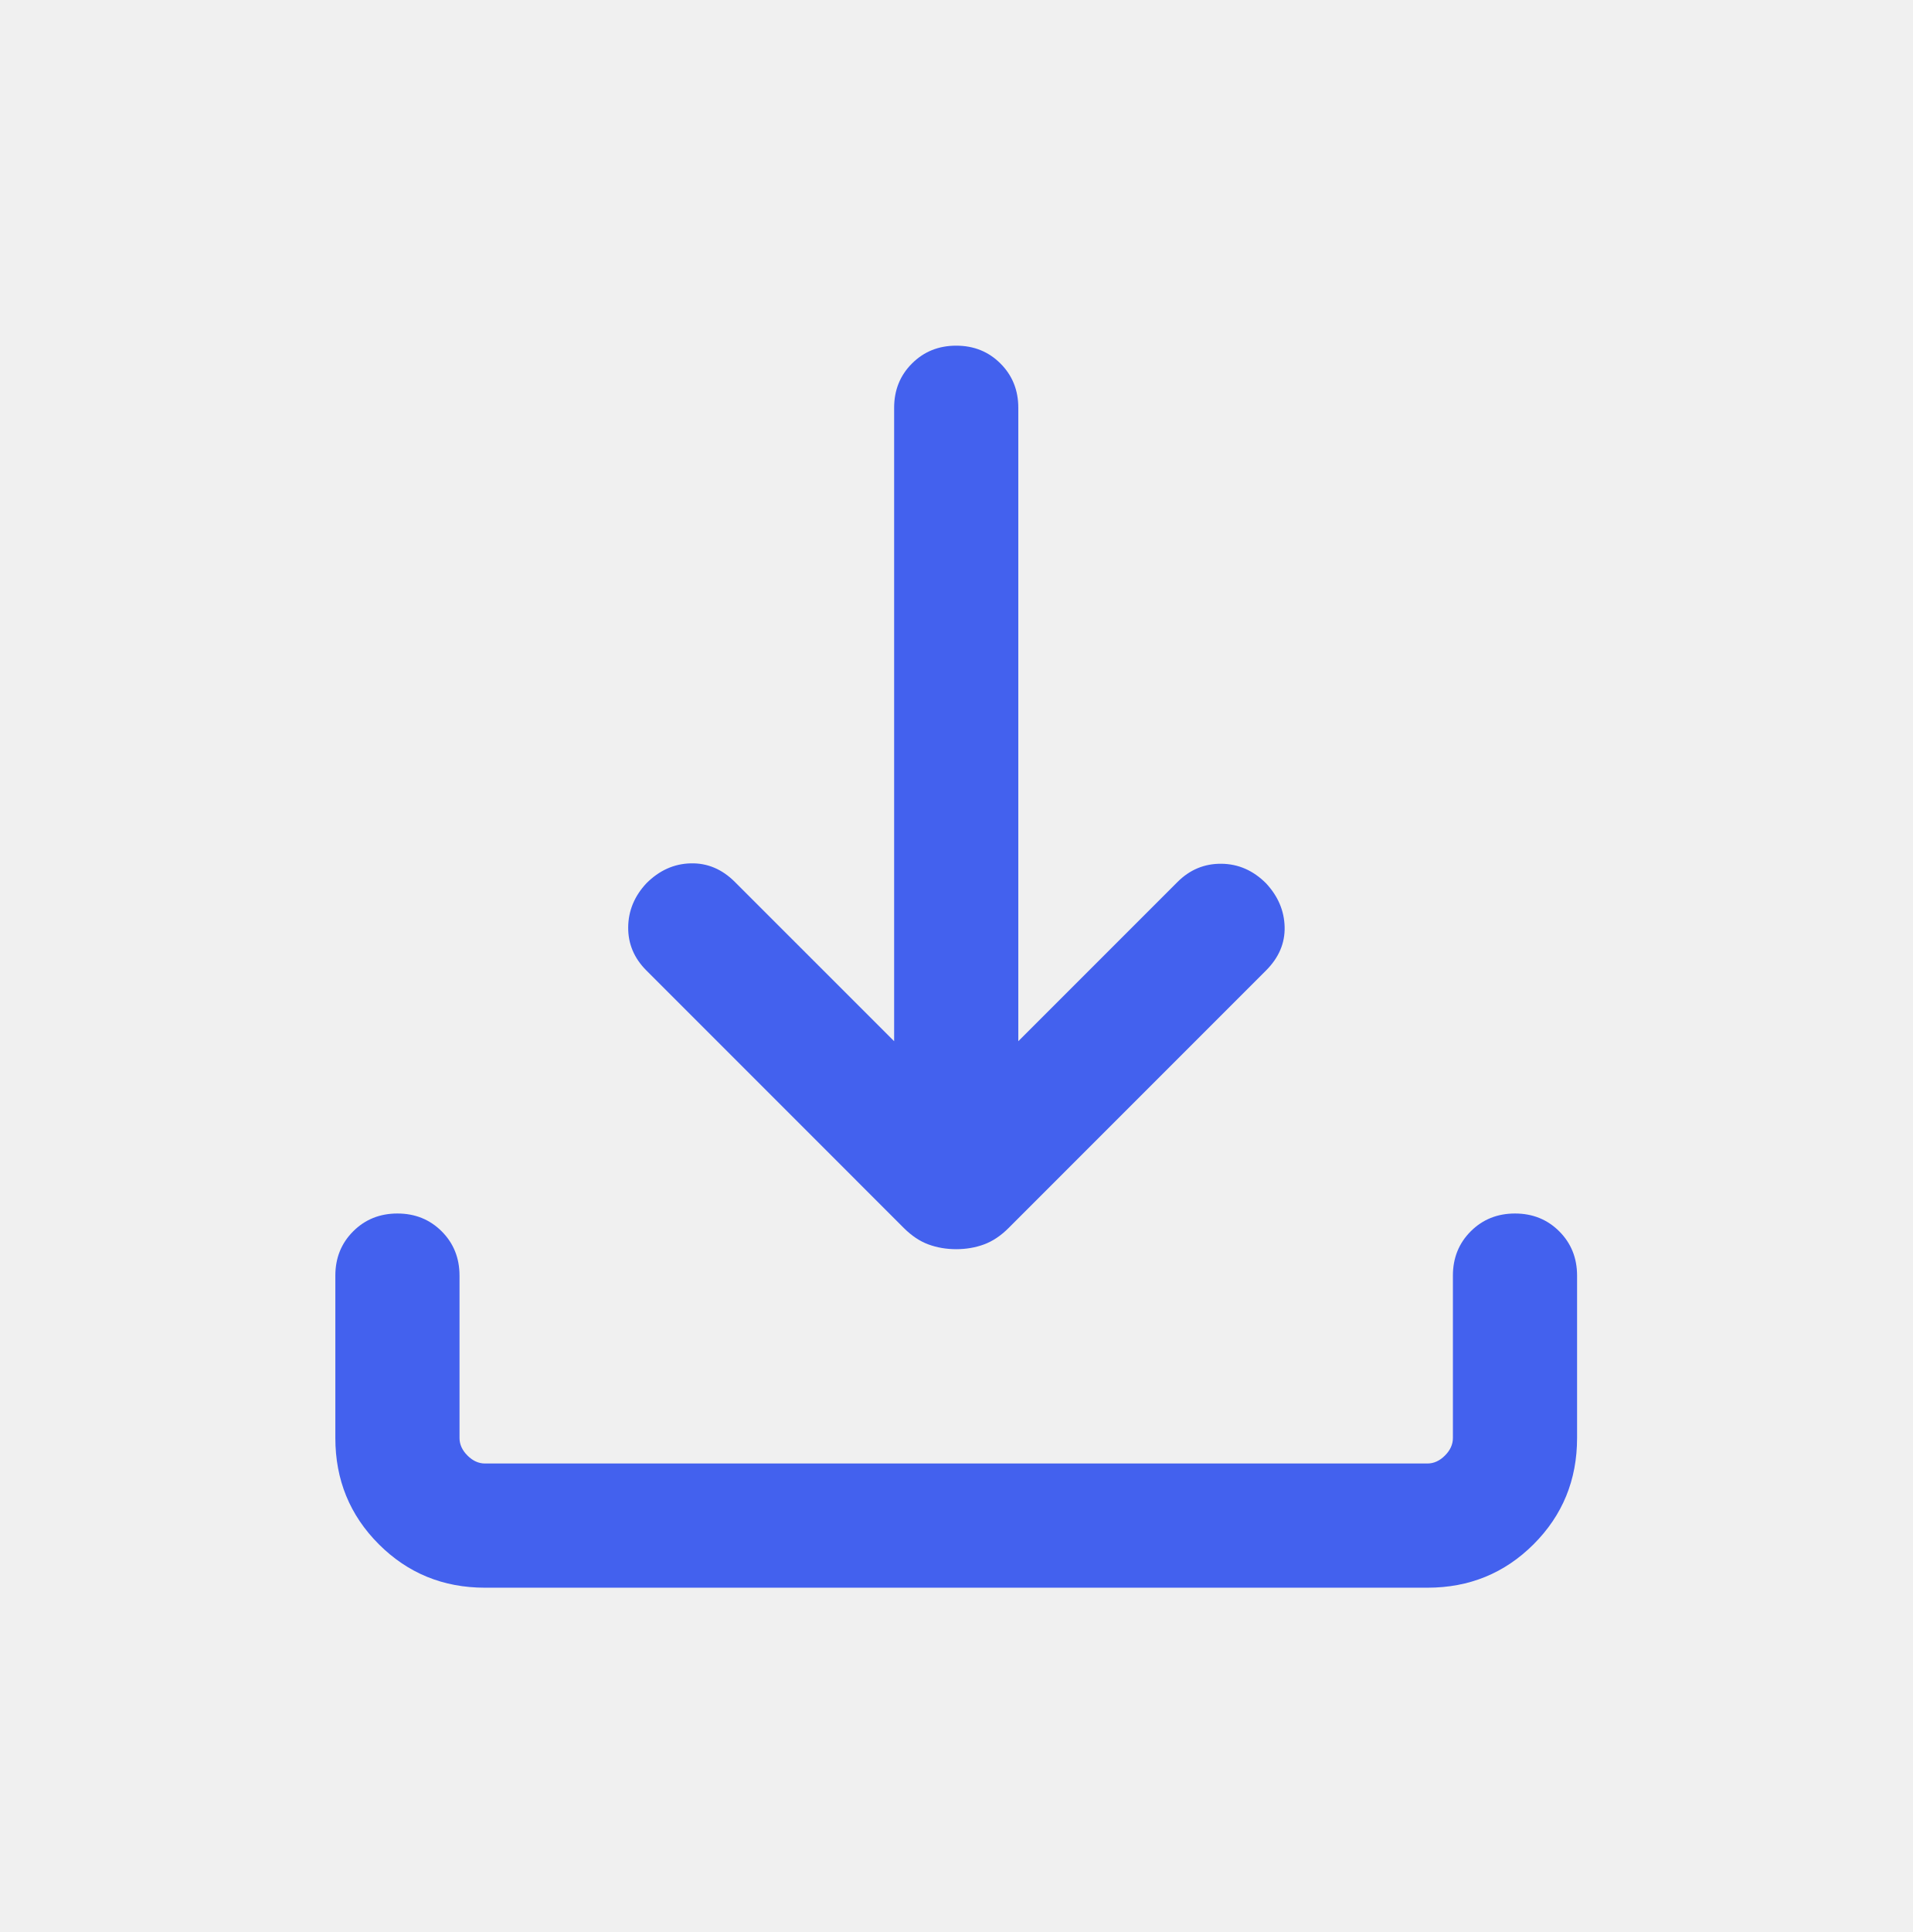
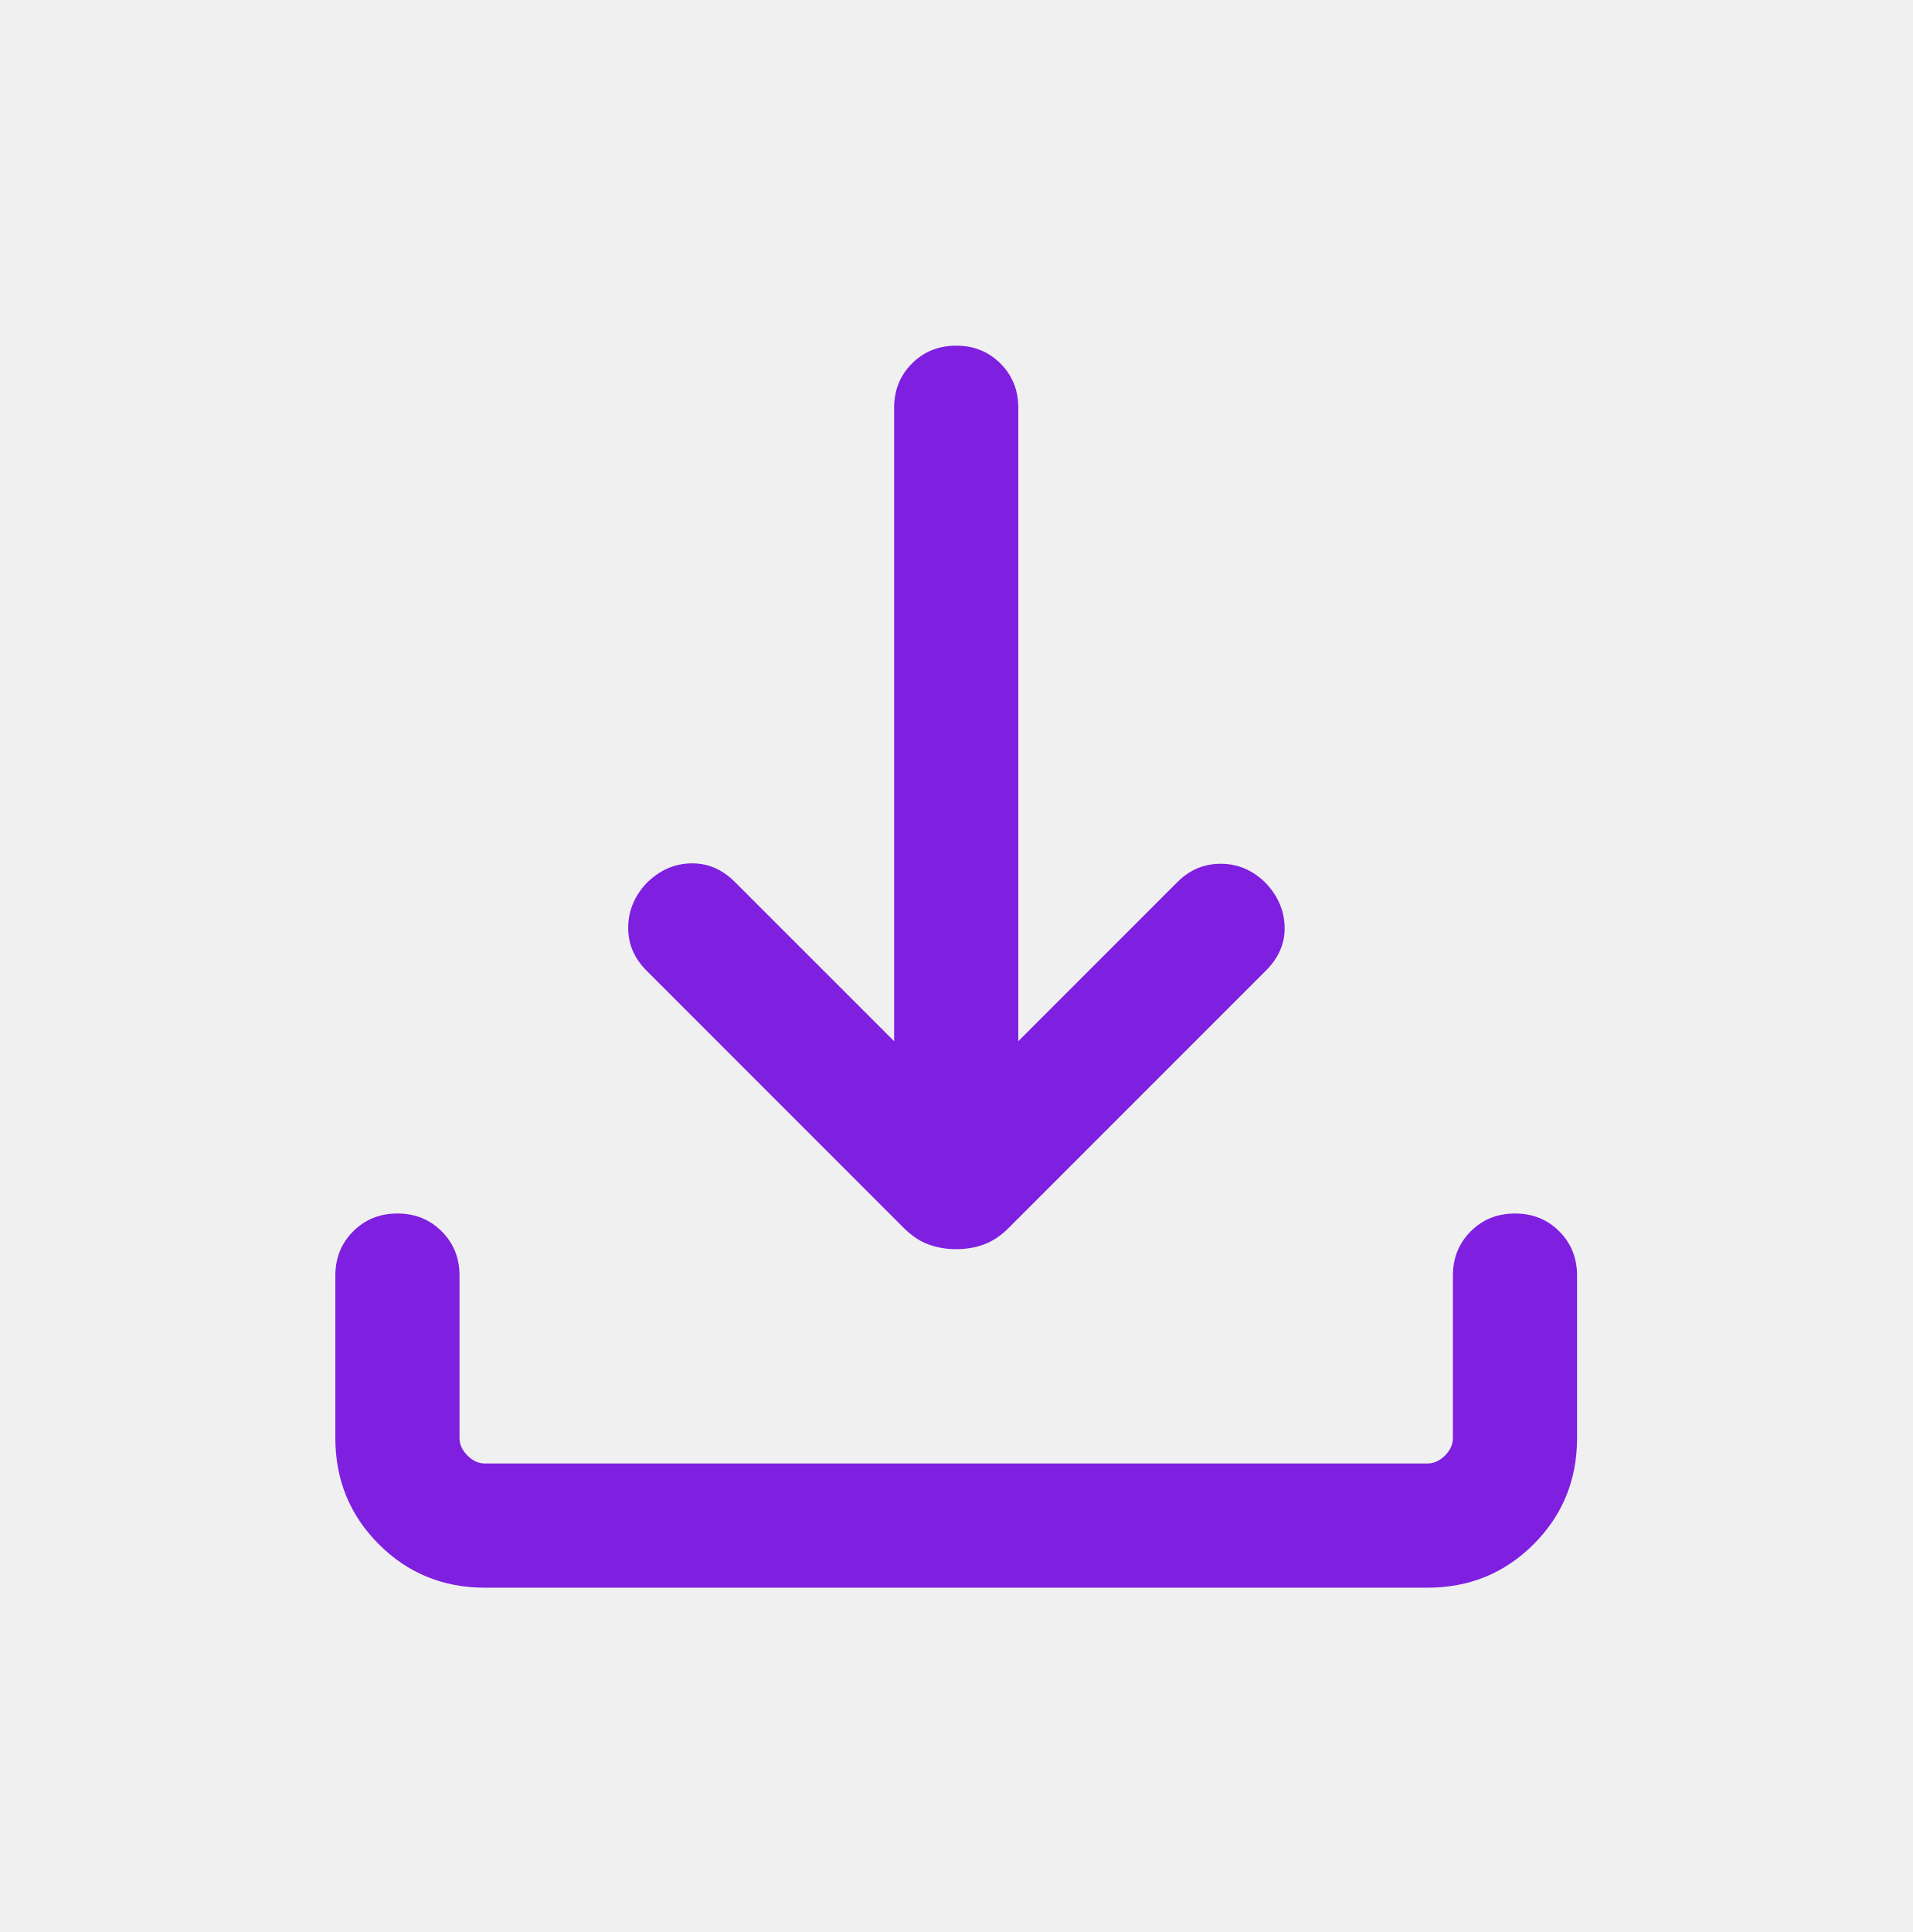
<svg xmlns="http://www.w3.org/2000/svg" width="100" height="101" viewBox="0 0 100 101" fill="none">
  <g clip-path="url(#clip0_883_100726)">
-     <path d="M50 65.304C49.478 65.304 48.993 65.22 48.543 65.054C48.094 64.888 47.667 64.602 47.261 64.197L33.801 50.736C33.157 50.092 32.84 49.339 32.848 48.476C32.856 47.613 33.174 46.846 33.801 46.175C34.473 45.503 35.244 45.156 36.115 45.134C36.986 45.112 37.758 45.436 38.429 46.108L46.754 54.432V21.318C46.754 20.397 47.065 19.625 47.686 19.004C48.308 18.382 49.079 18.071 50 18.071C50.921 18.071 51.693 18.382 52.314 19.004C52.936 19.625 53.247 20.397 53.247 21.318V54.432L61.571 46.108C62.215 45.464 62.979 45.147 63.864 45.155C64.749 45.163 65.528 45.503 66.199 46.175C66.826 46.846 67.151 47.606 67.173 48.455C67.195 49.304 66.871 50.065 66.199 50.736L52.739 64.197C52.334 64.602 51.906 64.888 51.457 65.054C51.007 65.22 50.522 65.304 50 65.304ZM25.36 83.001C23.174 83.001 21.323 82.244 19.808 80.729C18.293 79.214 17.535 77.363 17.535 75.176V66.686C17.535 65.764 17.846 64.993 18.468 64.371C19.089 63.75 19.86 63.439 20.782 63.439C21.703 63.439 22.474 63.75 23.096 64.371C23.717 64.993 24.028 65.764 24.028 66.686V75.176C24.028 75.509 24.167 75.815 24.444 76.092C24.722 76.37 25.027 76.508 25.36 76.508H74.64C74.973 76.508 75.278 76.37 75.556 76.092C75.834 75.815 75.972 75.509 75.972 75.176V66.686C75.972 65.764 76.283 64.993 76.904 64.371C77.526 63.75 78.297 63.439 79.219 63.439C80.14 63.439 80.911 63.75 81.533 64.371C82.154 64.993 82.465 65.764 82.465 66.686V75.176C82.465 77.363 81.708 79.214 80.193 80.729C78.678 82.244 76.827 83.001 74.64 83.001H25.36Z" fill="#4361ee" />
+     <path d="M50 65.304C49.478 65.304 48.993 65.22 48.543 65.054C48.094 64.888 47.667 64.602 47.261 64.197L33.801 50.736C33.157 50.092 32.84 49.339 32.848 48.476C32.856 47.613 33.174 46.846 33.801 46.175C34.473 45.503 35.244 45.156 36.115 45.134C36.986 45.112 37.758 45.436 38.429 46.108L46.754 54.432V21.318C46.754 20.397 47.065 19.625 47.686 19.004C48.308 18.382 49.079 18.071 50 18.071C50.921 18.071 51.693 18.382 52.314 19.004C52.936 19.625 53.247 20.397 53.247 21.318V54.432L61.571 46.108C62.215 45.464 62.979 45.147 63.864 45.155C64.749 45.163 65.528 45.503 66.199 46.175C66.826 46.846 67.151 47.606 67.173 48.455C67.195 49.304 66.871 50.065 66.199 50.736L52.739 64.197C52.334 64.602 51.906 64.888 51.457 65.054C51.007 65.22 50.522 65.304 50 65.304ZM25.36 83.001C23.174 83.001 21.323 82.244 19.808 80.729C18.293 79.214 17.535 77.363 17.535 75.176V66.686C17.535 65.764 17.846 64.993 18.468 64.371C19.089 63.75 19.86 63.439 20.782 63.439C21.703 63.439 22.474 63.75 23.096 64.371C23.717 64.993 24.028 65.764 24.028 66.686V75.176C24.028 75.509 24.167 75.815 24.444 76.092C24.722 76.37 25.027 76.508 25.36 76.508H74.64C74.973 76.508 75.278 76.37 75.556 76.092C75.834 75.815 75.972 75.509 75.972 75.176V66.686C75.972 65.764 76.283 64.993 76.904 64.371C77.526 63.75 78.297 63.439 79.219 63.439C80.14 63.439 80.911 63.75 81.533 64.371C82.154 64.993 82.465 65.764 82.465 66.686V75.176C82.465 77.363 81.708 79.214 80.193 80.729C78.678 82.244 76.827 83.001 74.64 83.001H25.36Z" fill="#7F20E0" />
  </g>
  <defs>
    <clipPath id="clip0_883_100726">
      <rect width="100" height="100" fill="white" transform="translate(0 0.536133)" />
    </clipPath>
  </defs>
</svg>
